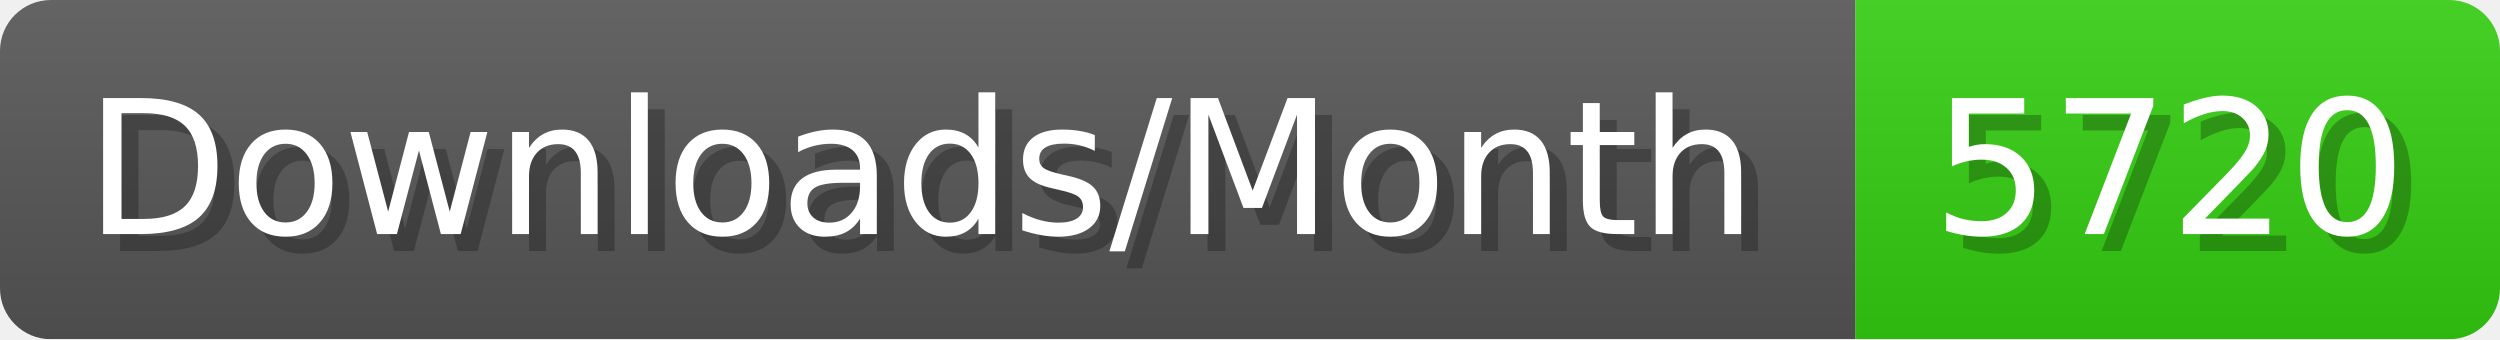
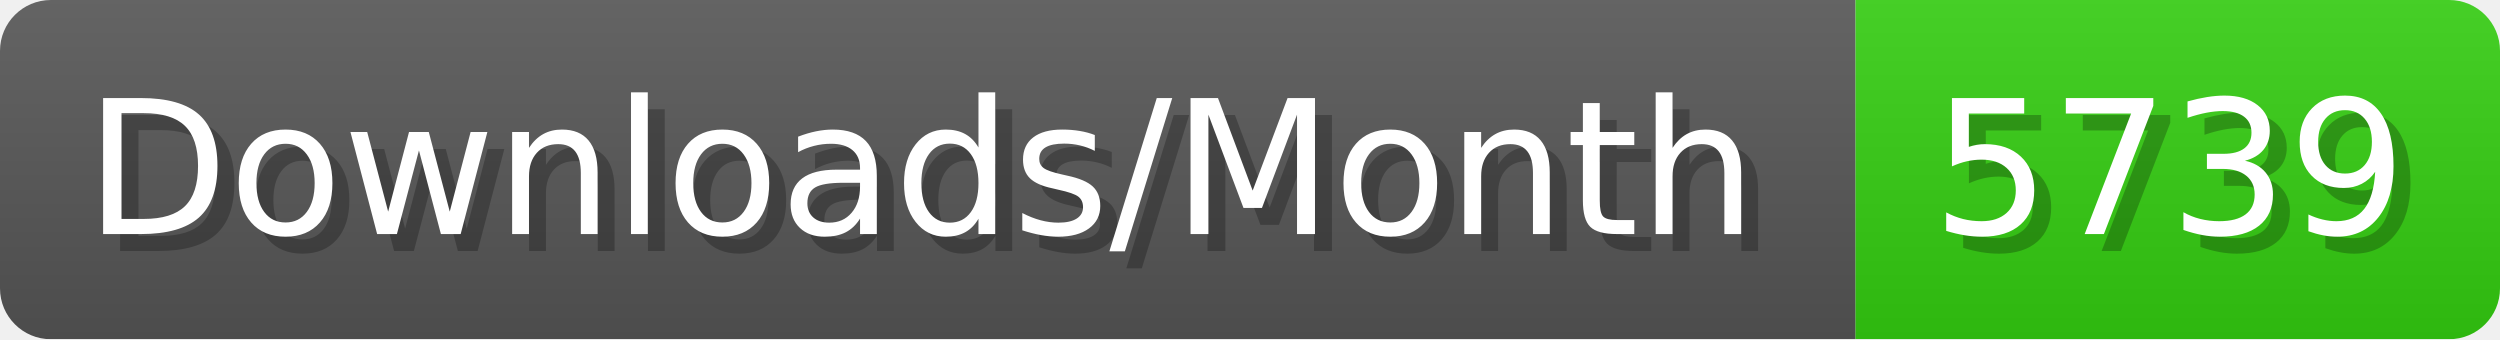
- <svg xmlns="http://www.w3.org/2000/svg" width="147.4" height="20" viewBox="0 0 1474 200" role="img" aria-label="Downloads/Month: 5720">
+ <svg xmlns="http://www.w3.org/2000/svg" width="147.4" height="20" viewBox="0 0 1474 200" role="img" aria-label="Downloads/Month: 5739">
  <linearGradient id="YlXUI" x2="0" y2="100%">
    <stop offset="0" stop-opacity=".1" stop-color="#EEE" />
    <stop offset="1" stop-opacity=".1" />
  </linearGradient>
  <mask id="JHhop">
    <rect width="1474" height="200" rx="30" fill="#FFF" />
  </mask>
  <g mask="url(#JHhop)">
    <rect width="1094" height="200" fill="#555" />
    <rect width="380" height="200" fill="#3C1" x="1094" />
    <rect width="1474" height="200" fill="url(#YlXUI)" />
  </g>
  <g aria-hidden="true" fill="#fff" text-anchor="start" font-family="Verdana,DejaVu Sans,sans-serif" font-size="110">
    <text x="60" y="148" textLength="994" fill="#000" opacity="0.25">Downloads/Month</text>
    <text x="50" y="138" textLength="994">Downloads/Month</text>
-     <text x="1149" y="148" textLength="280" fill="#000" opacity="0.25">5720</text>
-     <text x="1139" y="138" textLength="280">5720</text>
+     <text x="1149" y="148" textLength="280" fill="#000" opacity="0.25">5739</text>
+     <text x="1139" y="138" textLength="280">5739</text>
  </g>
</svg>
